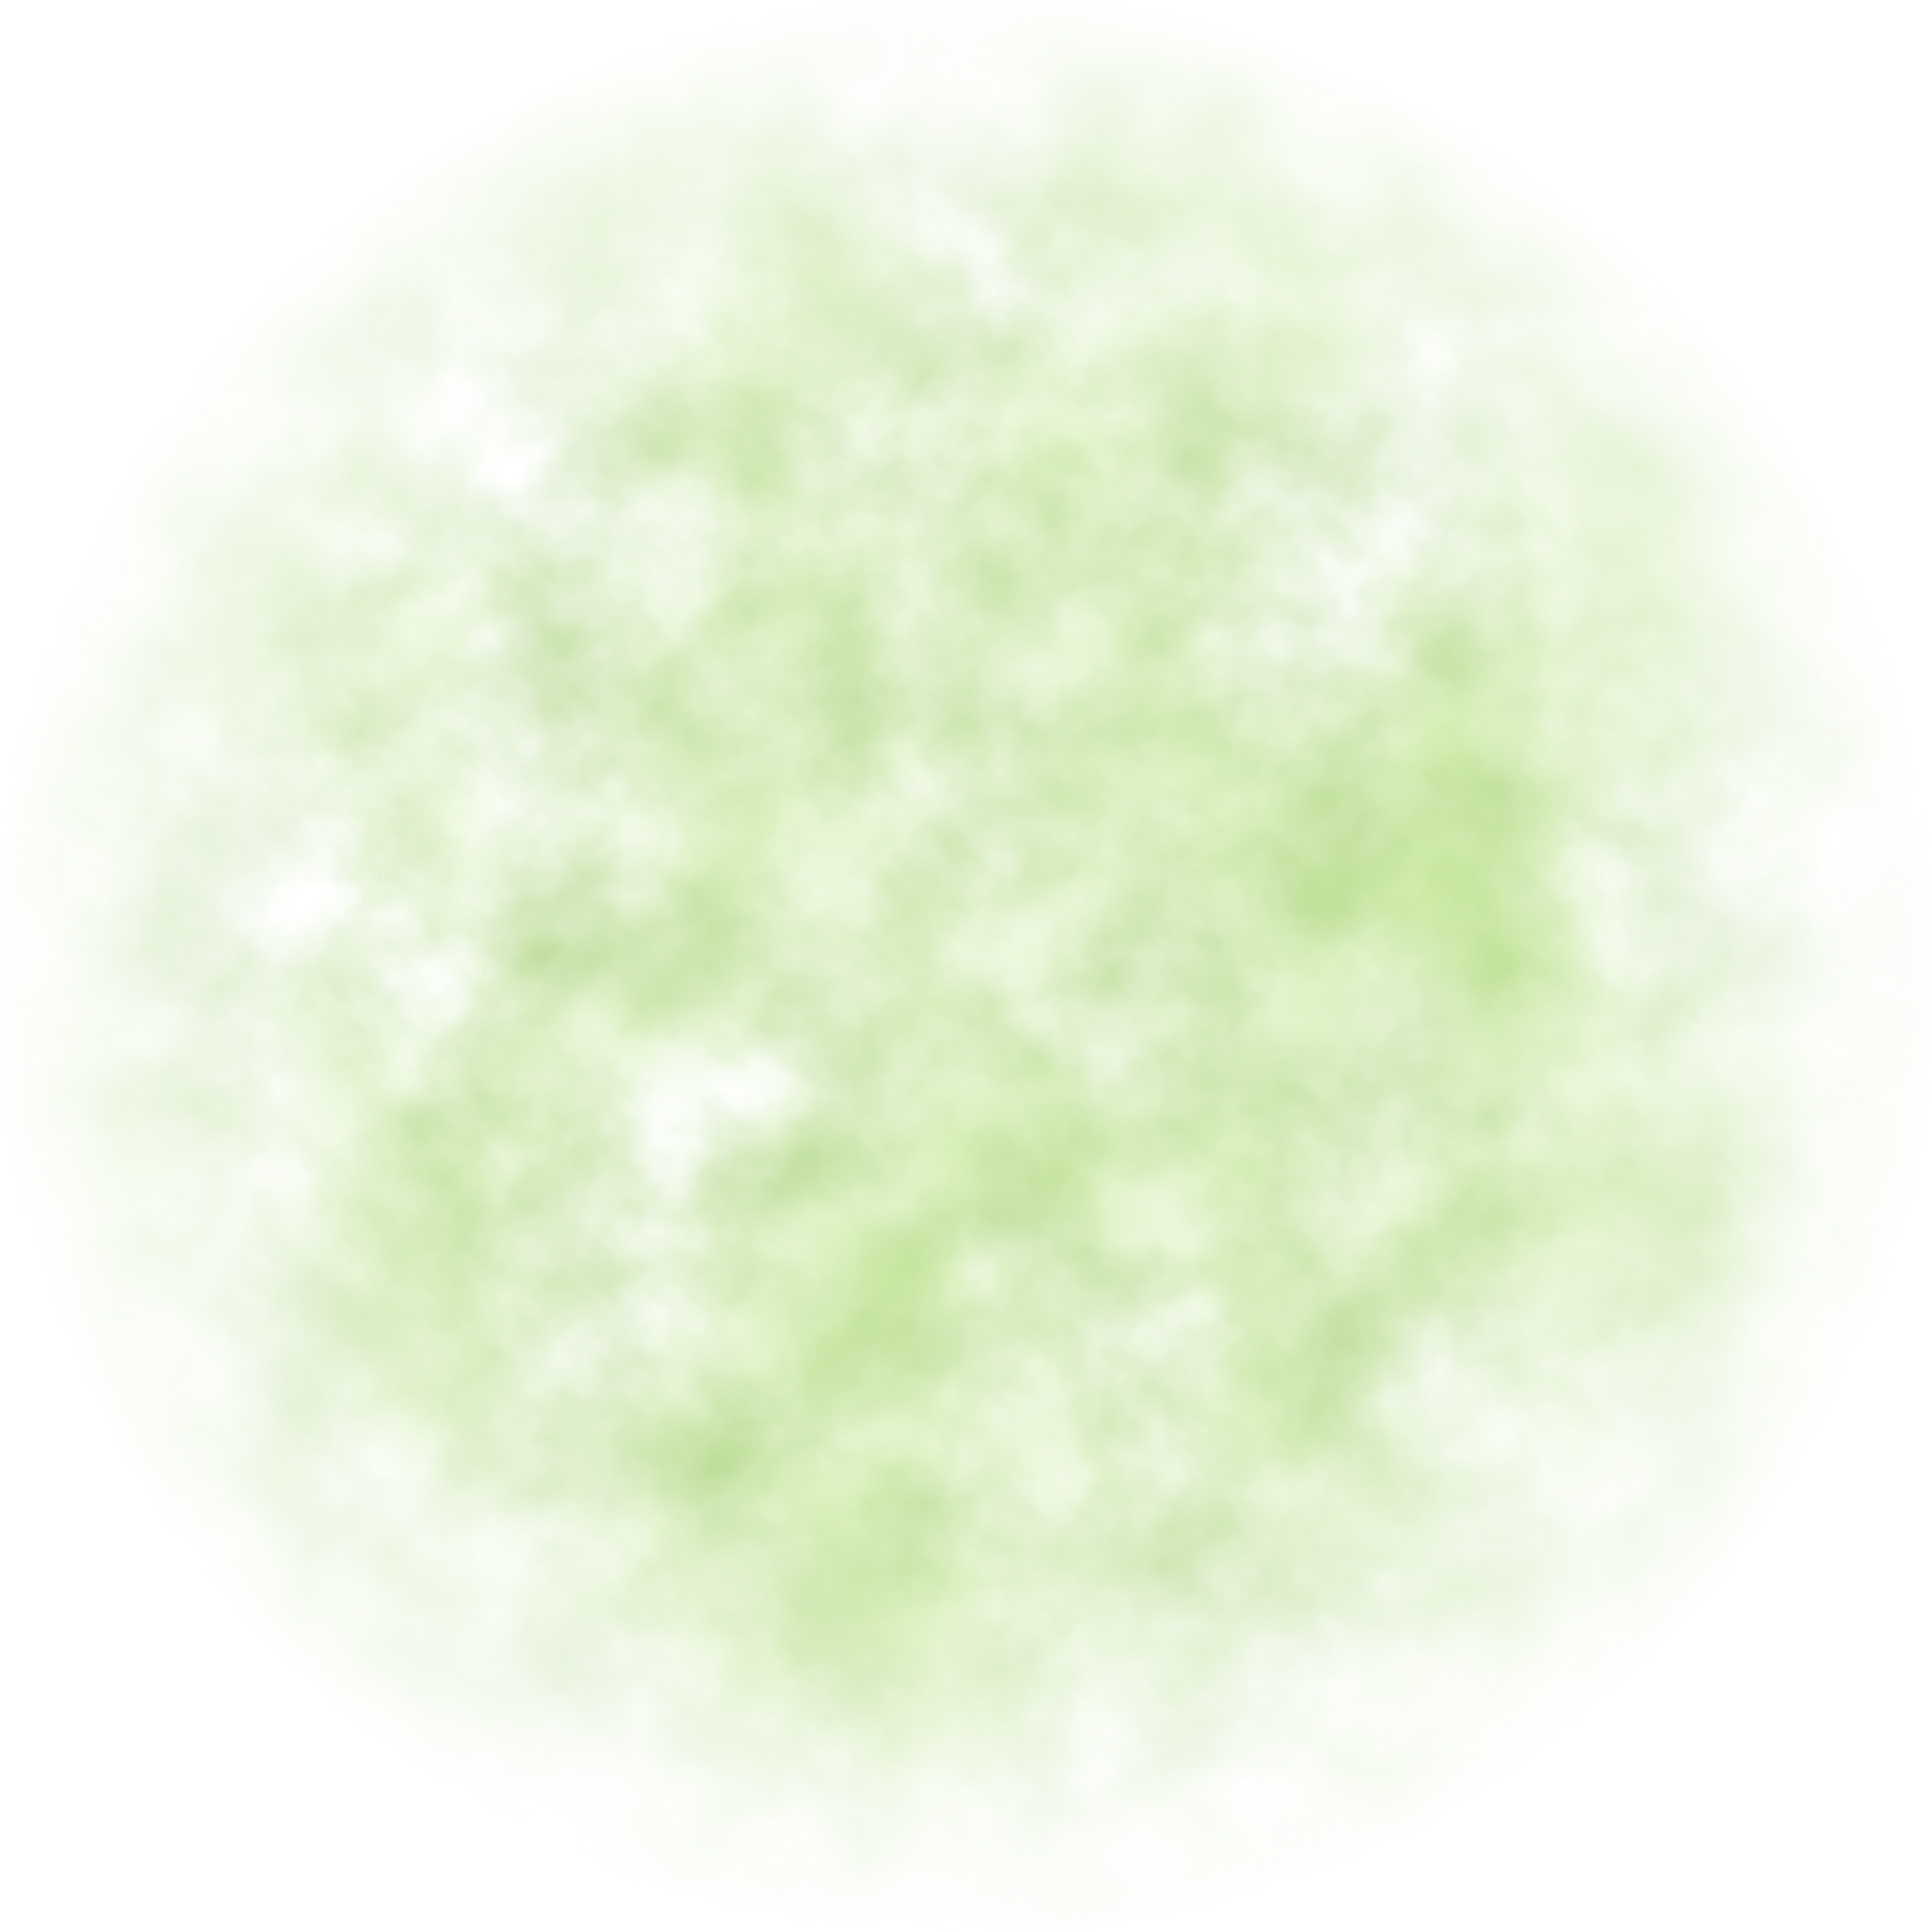
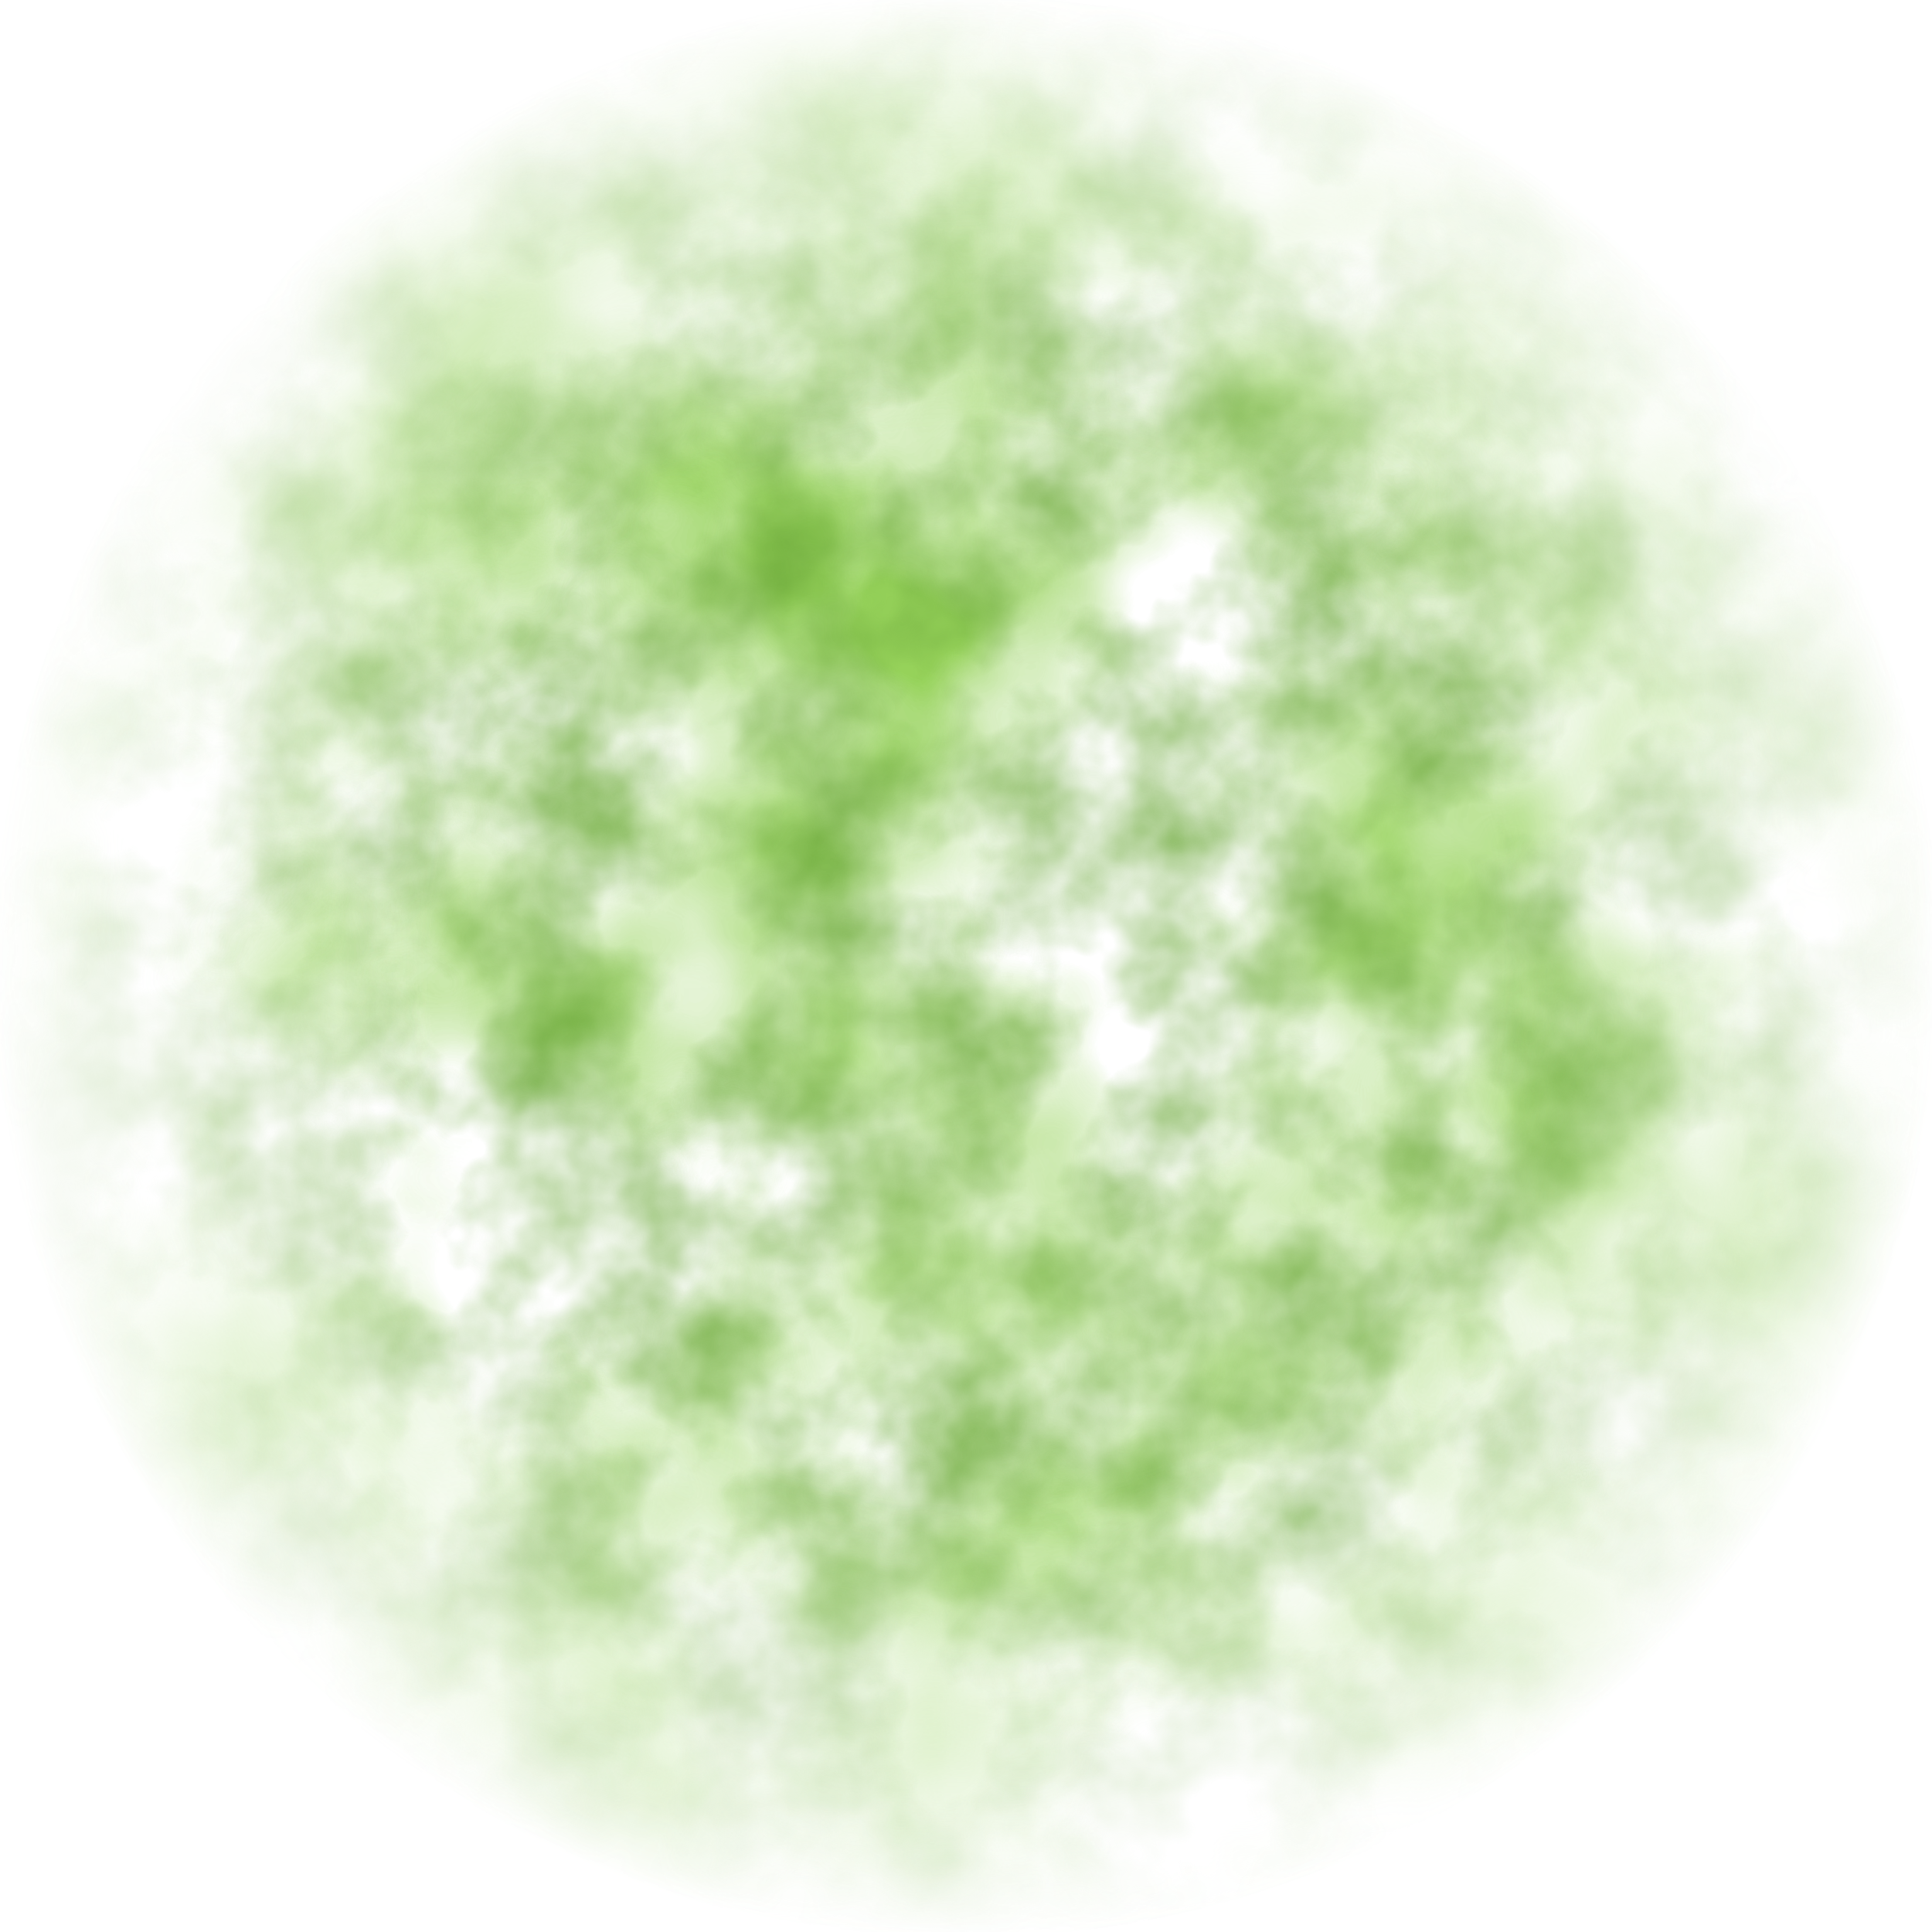
<svg xmlns="http://www.w3.org/2000/svg" width="512" height="512" viewBox="0 0 512 512">
  <defs>
    <radialGradient id="hole" cx="50%" cy="50%" r="60%">
      <stop offset="0" stop-color="#050404" />
      <stop offset="0.6" stop-color="#110d0b" />
      <stop offset="1" stop-color="#2c241e" />
    </radialGradient>
    <linearGradient id="iron" x1="0" y1="0" x2="1" y2="1">
      <stop offset="0" stop-color="#9aa3ab" />
      <stop offset="0.45" stop-color="#5b636b" />
      <stop offset="1" stop-color="#2a2f34" />
    </linearGradient>
    <linearGradient id="rust" x1="0" y1="0" x2="1" y2="1">
      <stop offset="0" stop-color="#8f8a84" />
      <stop offset="0.5" stop-color="#5e5048" />
      <stop offset="1" stop-color="#3a2a22" />
    </linearGradient>
    <linearGradient id="wood" x1="0" y1="0" x2="0" y2="1">
      <stop offset="0" stop-color="#a87444" />
      <stop offset="1" stop-color="#6b4220" />
    </linearGradient>
    <linearGradient id="woodH" x1="0" y1="0" x2="1" y2="0">
      <stop offset="0" stop-color="#a87444" />
      <stop offset="1" stop-color="#6b4220" />
    </linearGradient>
    <linearGradient id="stone" x1="0" y1="0" x2="1" y2="1">
      <stop offset="0" stop-color="#b3ada2" />
      <stop offset="1" stop-color="#6f695f" />
    </linearGradient>
    <linearGradient id="slab" x1="0" y1="0" x2="1" y2="1">
      <stop offset="0" stop-color="#a49d91" />
      <stop offset="1" stop-color="#7b7469" />
    </linearGradient>
    <radialGradient id="ball" cx="35%" cy="32%" r="70%">
      <stop offset="0" stop-color="#d8d2c6" />
      <stop offset="0.5" stop-color="#8f887c" />
      <stop offset="1" stop-color="#3b362f" />
    </radialGradient>
    <radialGradient id="steelBall" cx="35%" cy="30%" r="72%">
      <stop offset="0" stop-color="#f4f7fa" />
      <stop offset="0.35" stop-color="#9aa4ad" />
      <stop offset="1" stop-color="#1e2328" />
    </radialGradient>
    <radialGradient id="spike" cx="40%" cy="38%" r="60%">
      <stop offset="0" stop-color="#e6e2da" />
      <stop offset="0.4" stop-color="#8c8478" />
      <stop offset="1" stop-color="#2a2622" />
    </radialGradient>
    <radialGradient id="silver" cx="40%" cy="35%" r="70%">
      <stop offset="0" stop-color="#ffffff" />
      <stop offset="0.5" stop-color="#c3c9cf" />
      <stop offset="1" stop-color="#6c747c" />
    </radialGradient>
    <radialGradient id="ruby" cx="40%" cy="35%" r="65%">
      <stop offset="0" stop-color="#ff8a8a" />
      <stop offset="1" stop-color="#8a0010" />
    </radialGradient>
    <filter id="rough" x="-10%" y="-10%" width="120%" height="120%">
      <feTurbulence type="fractalNoise" baseFrequency="0.035" numOctaves="3" seed="7" />
      <feDisplacementMap in="SourceGraphic" scale="14" />
    </filter>
    <filter id="rough2" x="-10%" y="-10%" width="120%" height="120%">
      <feTurbulence type="fractalNoise" baseFrequency="0.08" numOctaves="2" seed="2" />
      <feDisplacementMap in="SourceGraphic" scale="6" />
    </filter>
    <filter id="grain" x="0" y="0" width="100%" height="100%">
      <feTurbulence type="fractalNoise" baseFrequency="0.9" numOctaves="2" seed="5" result="n" />
      <feColorMatrix in="n" type="matrix" values="0 0 0 0 0  0 0 0 0 0  0 0 0 0 0  0 0 0 0.35 0" result="a" />
      <feComposite in="a" in2="SourceGraphic" operator="in" result="g" />
      <feMerge>
        <feMergeNode in="SourceGraphic" />
        <feMergeNode in="g" />
      </feMerge>
    </filter>
    <filter id="shadow" x="-20%" y="-20%" width="140%" height="140%">
      <feDropShadow dx="4" dy="6" stdDeviation="5" flood-color="#000" flood-opacity="0.55" />
    </filter>
    <filter id="glow" x="-50%" y="-50%" width="200%" height="200%">
      <feGaussianBlur stdDeviation="6" result="b" />
      <feMerge>
        <feMergeNode in="b" />
        <feMergeNode in="b" />
        <feMergeNode in="SourceGraphic" />
      </feMerge>
    </filter>
    <filter id="blur8">
      <feGaussianBlur stdDeviation="8" />
    </filter>
    <filter id="blur3">
      <feGaussianBlur stdDeviation="3" />
    </filter>
    <radialGradient id="fadeMask" cx="50%" cy="50%" r="50%">
      <stop offset="0.55" stop-color="#fff" />
      <stop offset="1" stop-color="#000" />
    </radialGradient>
    <mask id="fade">
      <rect width="512" height="512" fill="url(#fadeMask)" />
    </mask>
  </defs>
-   <filter id="fog17" x="0" y="0" width="100%" height="100%">
+   <filter id="fog60" x="0" y="0" width="100%" height="100%" color-interpolation-filters="sRGB">
    <feTurbulence type="fractalNoise" baseFrequency="0.011" numOctaves="4" seed="41" />
-     <feColorMatrix type="matrix" values="0 0 0 0 0.588  0 0 0 0 0.824  0 0 0 0 0.353  0 0 0 1.6 -0.45" />
+     <feColorMatrix type="matrix" values="0 0 0 0 0.588  0 0 0 0 0.824  0 0 0 0 0.353  2.2 0 0 0 -0.75" />
  </filter>
-   <rect width="512" height="512" filter="url(#fog17)" mask="url(#fade)" />
-   <filter id="fog18" x="0" y="0" width="100%" height="100%">
+   <rect width="512" height="512" filter="url(#fog60)" mask="url(#fade)" />
+   <filter id="fog61" x="0" y="0" width="100%" height="100%" color-interpolation-filters="sRGB">
    <feTurbulence type="fractalNoise" baseFrequency="0.03" numOctaves="4" seed="42" />
-     <feColorMatrix type="matrix" values="0 0 0 0 0.431  0 0 0 0 0.667  0 0 0 0 0.235  0 0 0 1.12 -0.315" />
+     <feColorMatrix type="matrix" values="0 0 0 0 0.431  0 0 0 0 0.667  0 0 0 0 0.235  1.54 0 0 0 -0.525" />
  </filter>
-   <rect width="512" height="512" filter="url(#fog18)" mask="url(#fade)" />
+   <rect width="512" height="512" filter="url(#fog61)" mask="url(#fade)" />
</svg>
